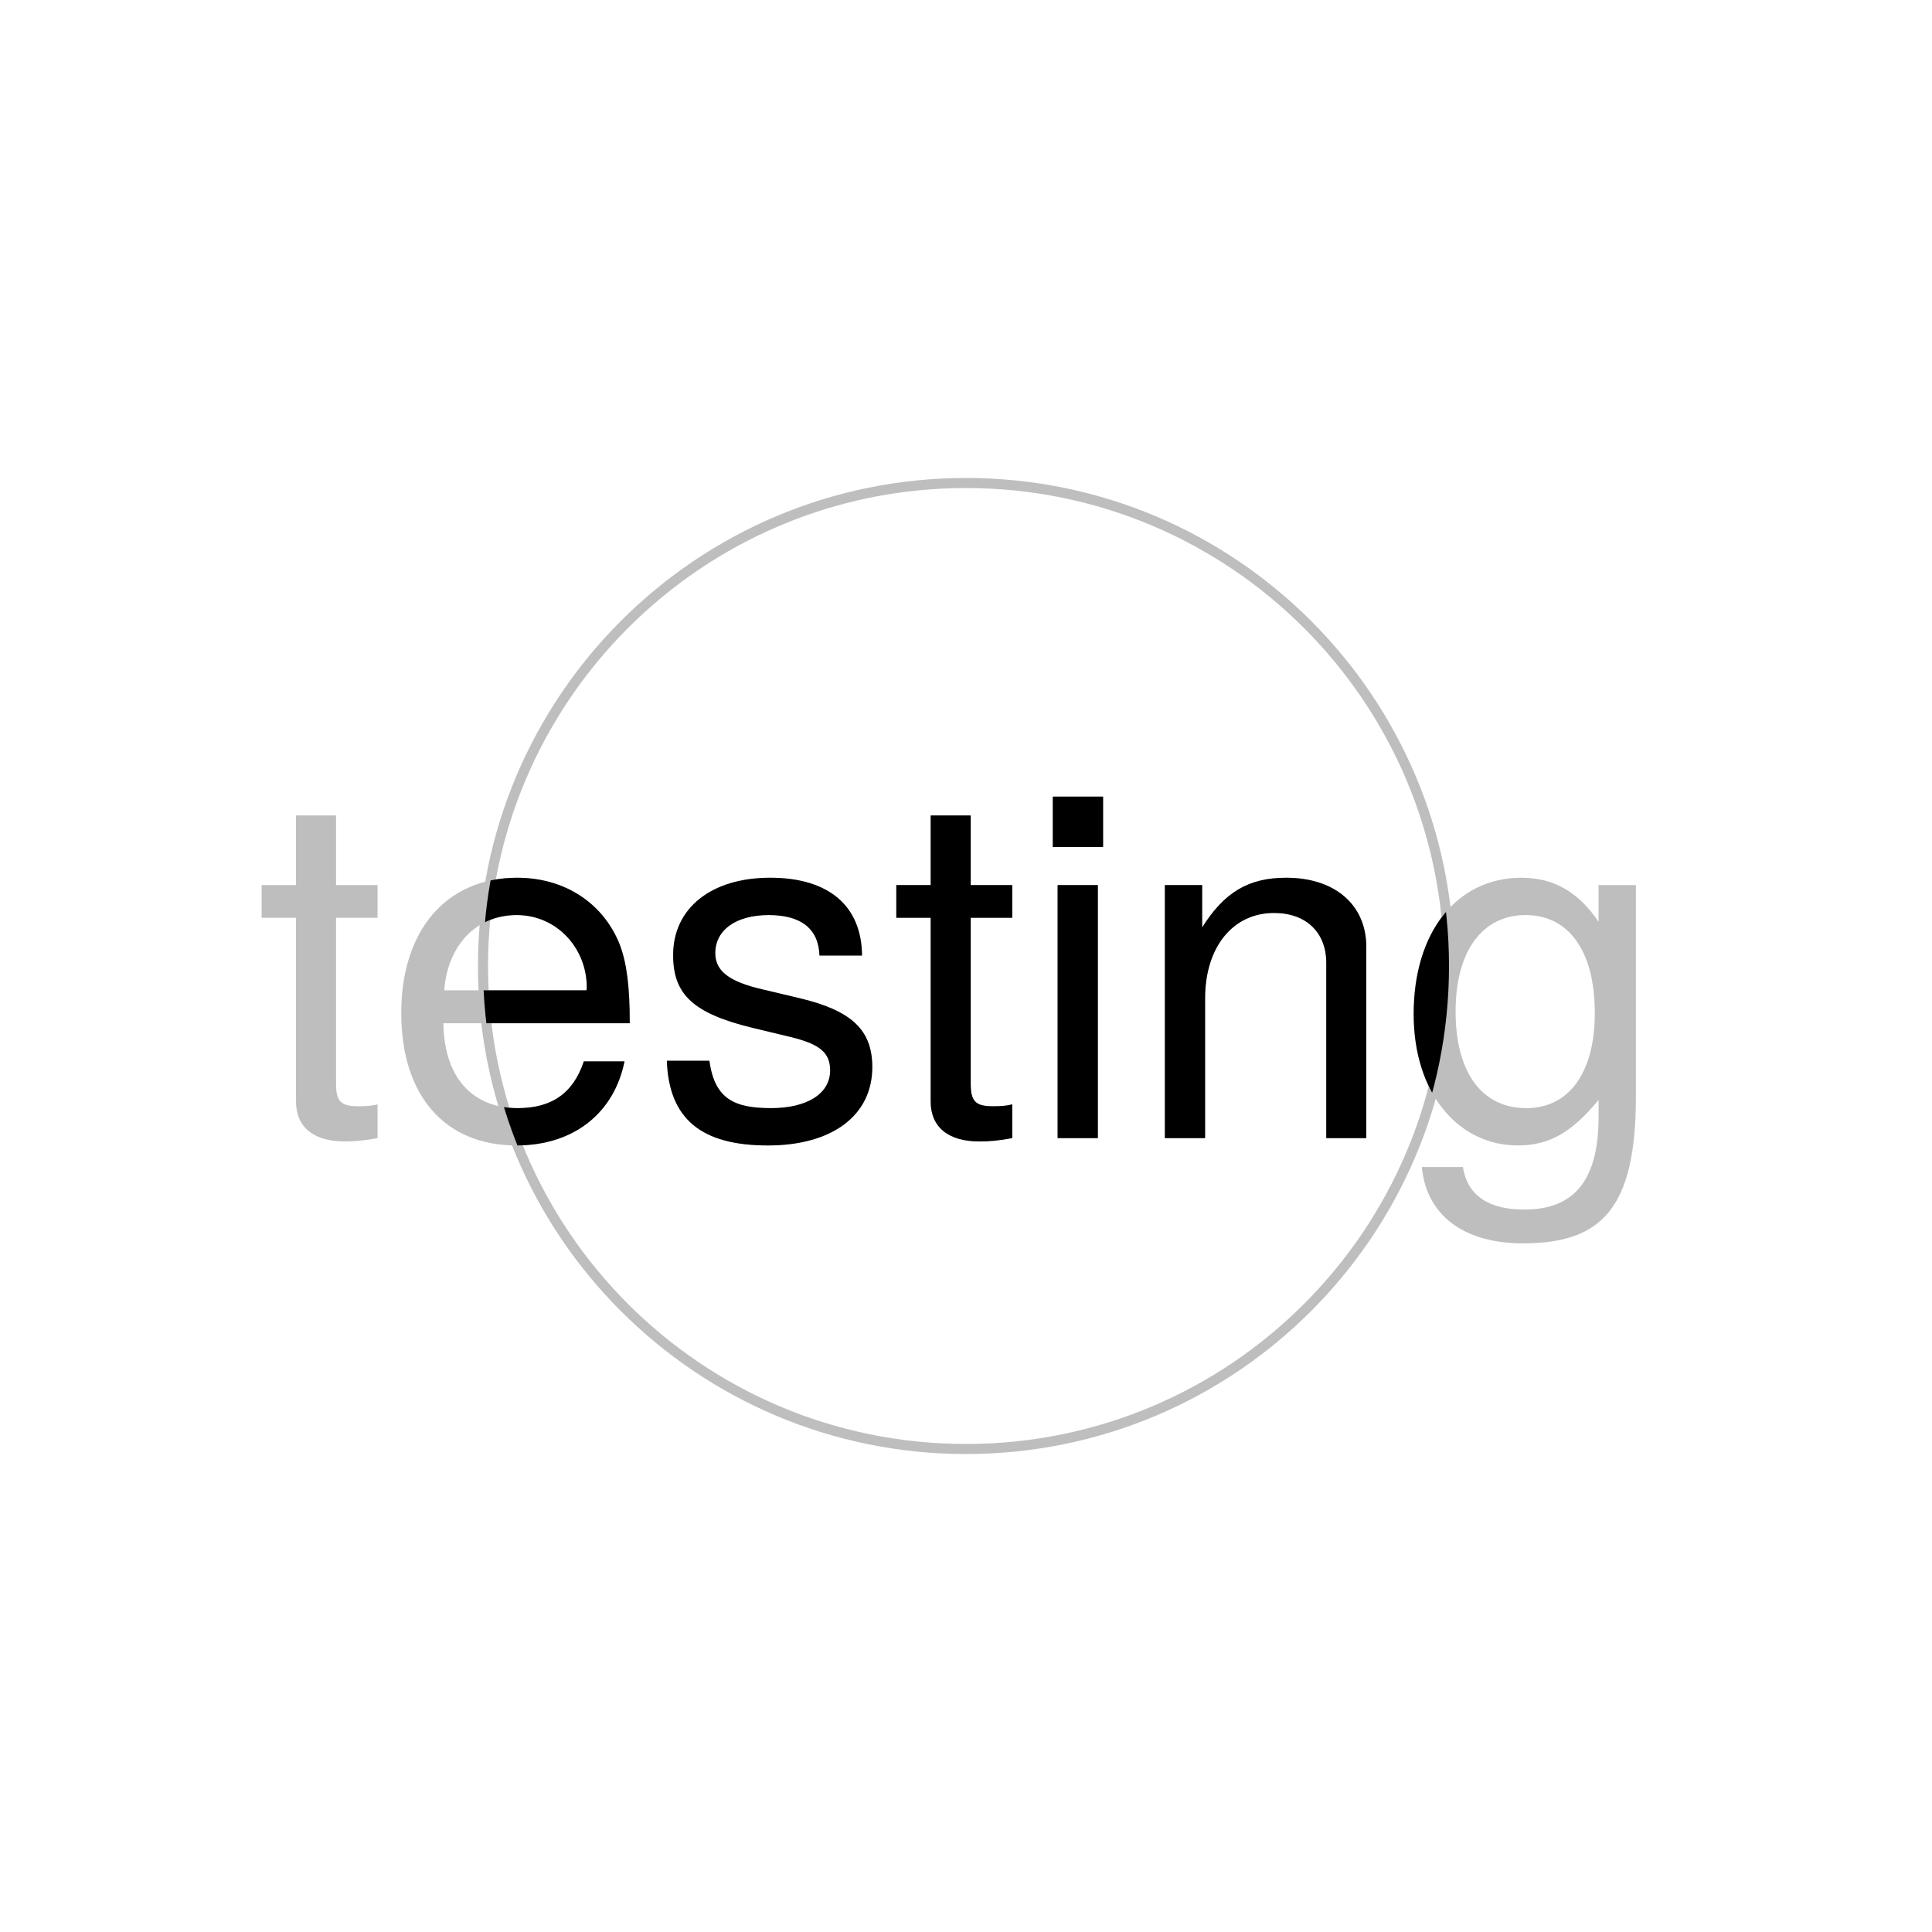
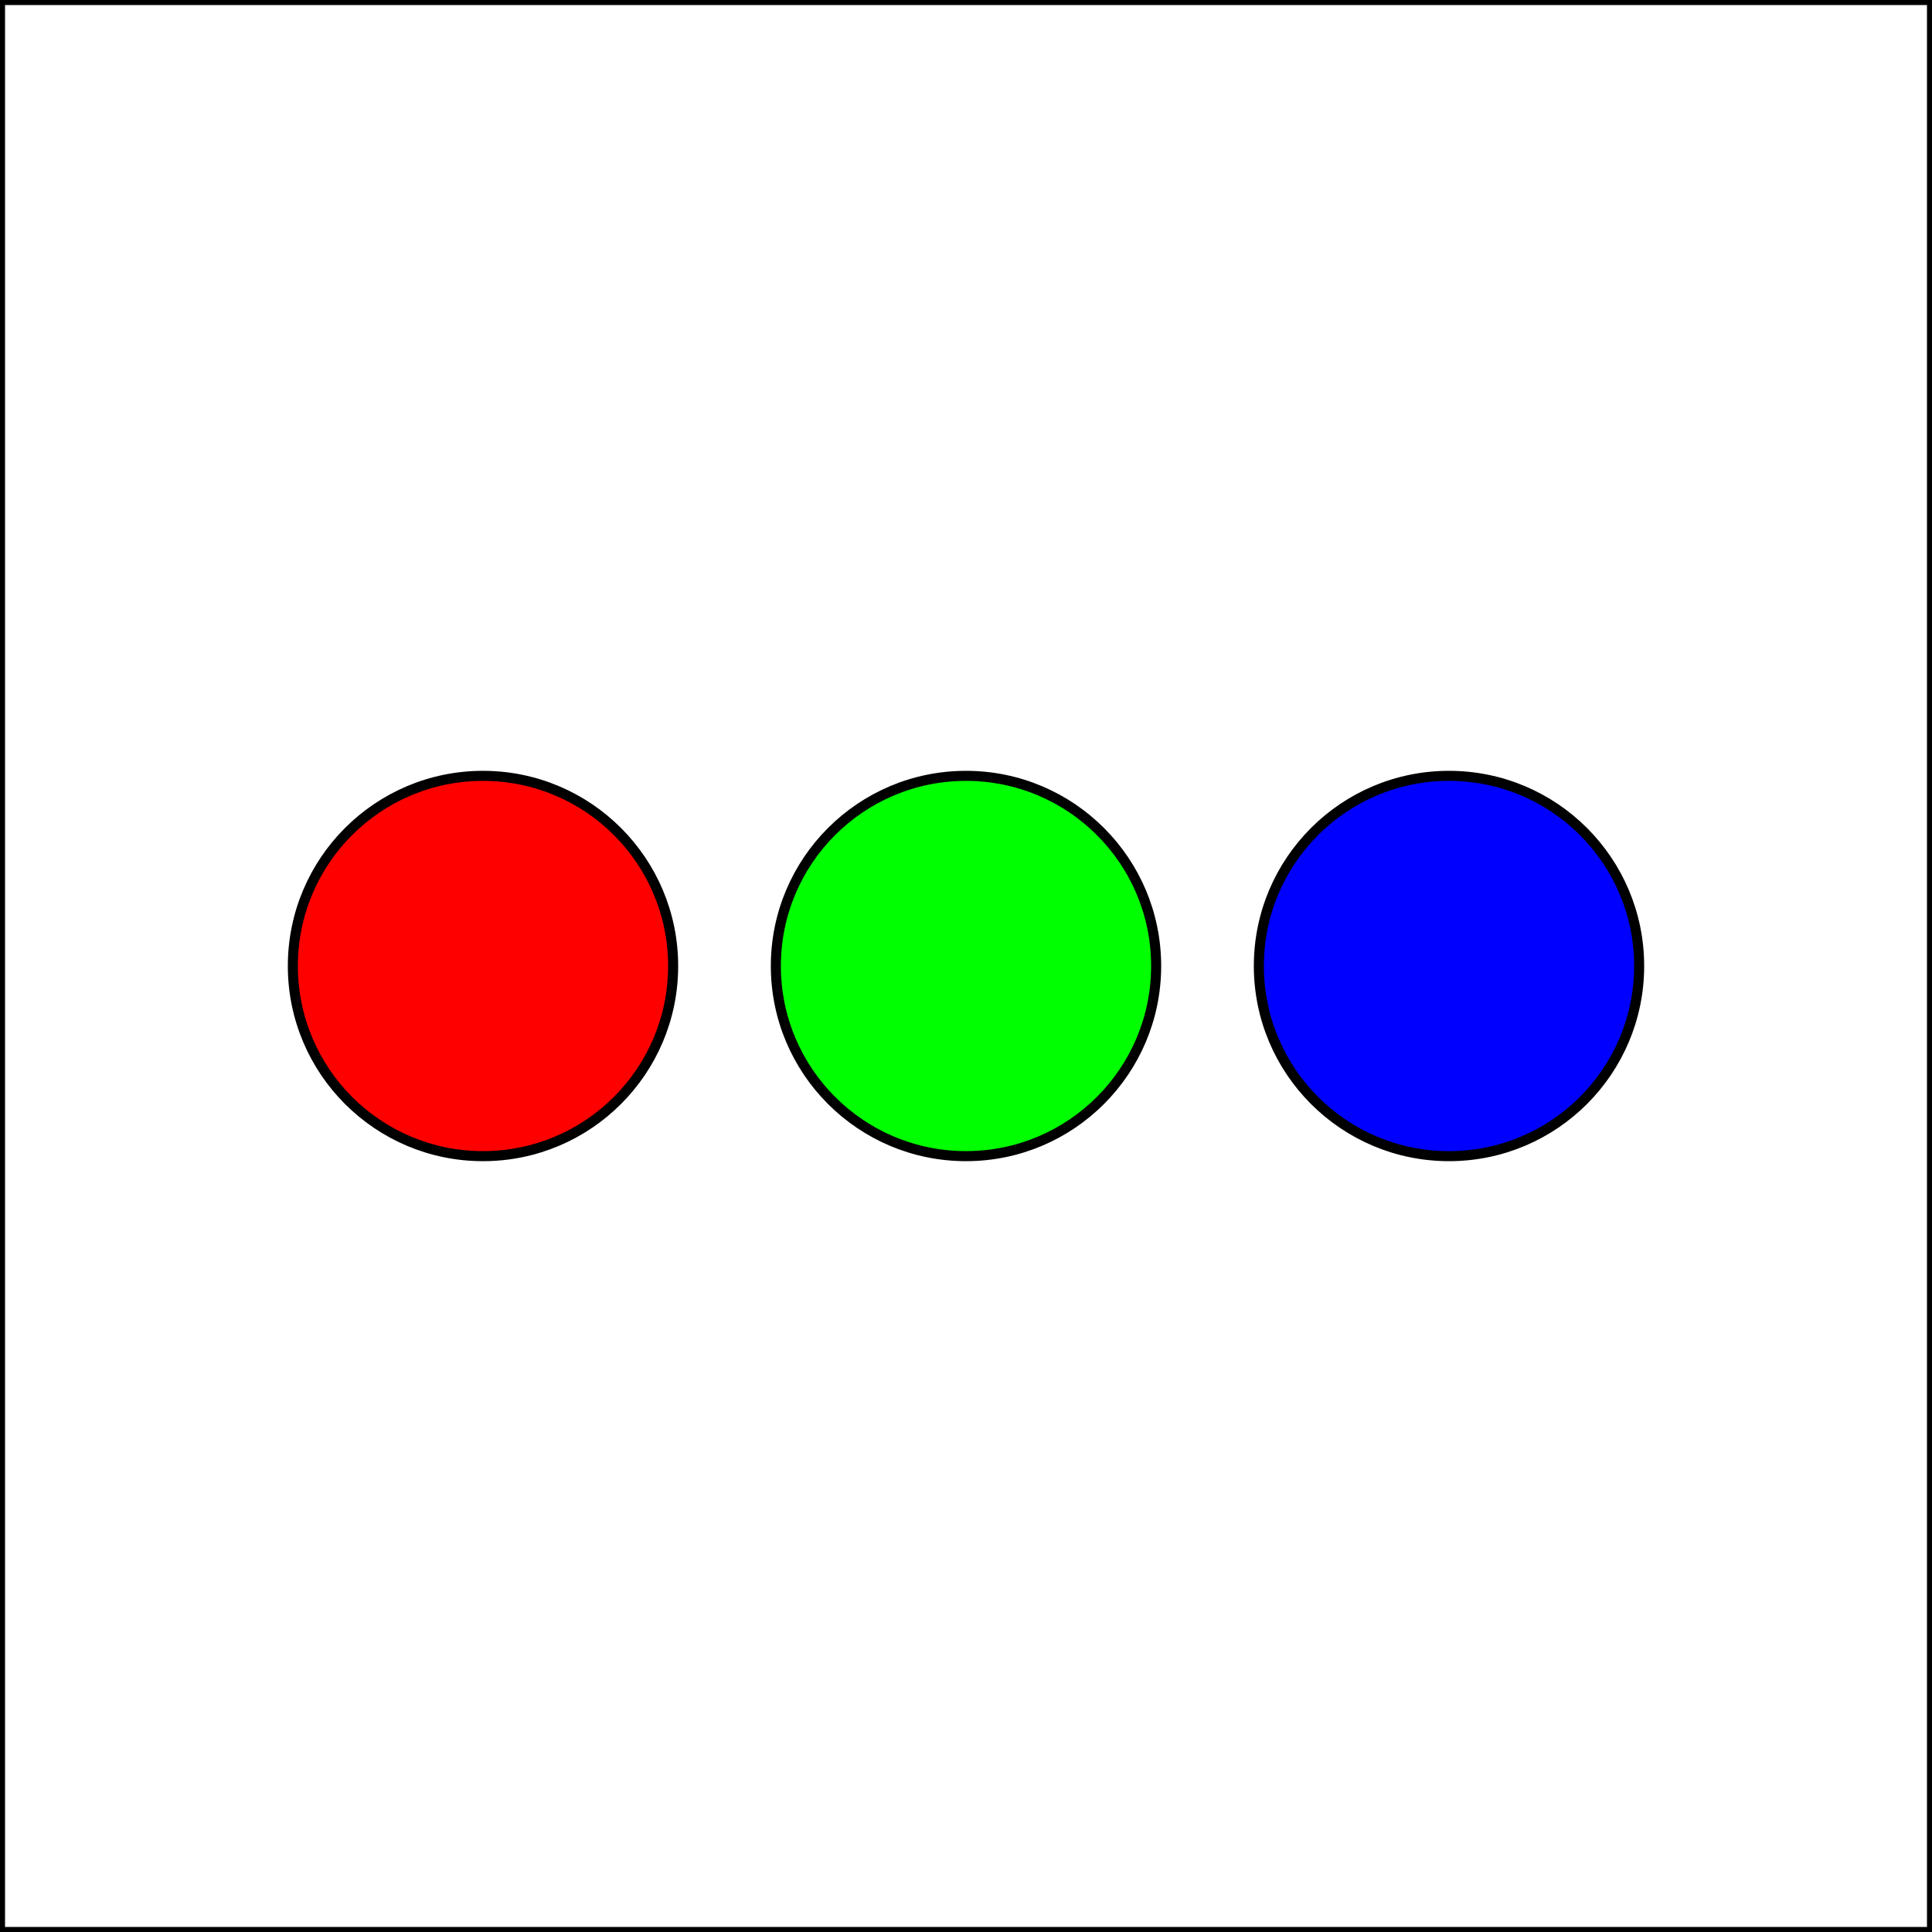
<svg xmlns="http://www.w3.org/2000/svg" xmlns:xlink="http://www.w3.org/1999/xlink" width="144pt" height="144pt" viewBox="0 0 144 144" version="1.1">
  <defs>
-     <g>
-       <symbol overflow="visible" id="glyph0-0">
-         <path style="stroke:none;" d="" />
-       </symbol>
-       <symbol overflow="visible" id="glyph0-1">
-         <path style="stroke:none;" d="M 9.141 0 L 9.141 -2.516 C 8.75 -2.406 8.281 -2.375 7.703 -2.375 C 6.406 -2.375 6.047 -2.734 6.047 -4.062 L 6.047 -16.422 L 9.141 -16.422 L 9.141 -18.859 L 6.047 -18.859 L 6.047 -24.047 L 3.062 -24.047 L 3.062 -18.859 L 0.5 -18.859 L 0.5 -16.422 L 3.062 -16.422 L 3.062 -2.734 C 3.062 -0.828 4.359 0.25 6.703 0.25 C 7.422 0.25 8.141 0.188 9.141 0 Z M 9.141 0 " />
-       </symbol>
-       <symbol overflow="visible" id="glyph0-2">
-         <path style="stroke:none;" d="M 18.469 -8.562 C 18.469 -11.297 18.25 -13.031 17.719 -14.438 C 16.484 -17.531 13.609 -19.406 10.078 -19.406 C 4.828 -19.406 1.438 -15.516 1.438 -9.328 C 1.438 -3.125 4.719 0.547 10.016 0.547 C 14.328 0.547 17.312 -1.906 18.078 -5.719 L 15.047 -5.719 C 14.219 -3.234 12.531 -2.234 10.109 -2.234 C 6.984 -2.234 4.641 -4.25 4.578 -8.562 Z M 15.266 -11.234 C 15.266 -11.234 15.266 -11.094 15.234 -11.016 L 4.641 -11.016 C 4.891 -14.359 7.016 -16.625 10.047 -16.625 C 13 -16.625 15.266 -14.188 15.266 -11.234 Z M 15.266 -11.234 " />
-       </symbol>
-       <symbol overflow="visible" id="glyph0-3">
-         <path style="stroke:none;" d="M 16.531 -5.297 C 16.531 -8.094 14.938 -9.5 11.203 -10.406 L 8.312 -11.094 C 5.875 -11.656 4.828 -12.453 4.828 -13.781 C 4.828 -15.516 6.375 -16.625 8.812 -16.625 C 11.234 -16.625 12.531 -15.594 12.594 -13.609 L 15.766 -13.609 C 15.734 -17.312 13.281 -19.406 8.922 -19.406 C 4.531 -19.406 1.688 -17.141 1.688 -13.641 C 1.688 -10.688 3.203 -9.281 7.672 -8.203 L 10.469 -7.531 C 12.562 -7.016 13.391 -6.406 13.391 -5.047 C 13.391 -3.281 11.625 -2.234 9 -2.234 C 6.297 -2.234 4.781 -2.875 4.391 -5.766 L 1.219 -5.766 C 1.375 -1.406 3.812 0.547 8.75 0.547 C 13.5 0.547 16.531 -1.656 16.531 -5.297 Z M 16.531 -5.297 " />
-       </symbol>
-       <symbol overflow="visible" id="glyph0-4">
-         <path style="stroke:none;" d="M 5.516 0 L 5.516 -18.859 L 2.516 -18.859 L 2.516 0 Z M 5.906 -21.703 L 5.906 -25.453 L 2.156 -25.453 L 2.156 -21.703 Z M 5.906 -21.703 " />
-       </symbol>
-       <symbol overflow="visible" id="glyph0-5">
-         <path style="stroke:none;" d="M 17.531 0 L 17.531 -14.25 C 17.531 -17.391 15.188 -19.406 11.562 -19.406 C 8.75 -19.406 6.953 -18.328 5.297 -15.703 L 5.297 -18.859 L 2.516 -18.859 L 2.516 0 L 5.516 0 L 5.516 -10.406 C 5.516 -14.25 7.594 -16.781 10.656 -16.781 C 13.031 -16.781 14.547 -15.344 14.547 -13.062 L 14.547 0 Z M 17.531 0 " />
-       </symbol>
-       <symbol overflow="visible" id="glyph0-6">
-         <path style="stroke:none;" d="M 17.609 -3.094 L 17.609 -18.859 L 14.828 -18.859 L 14.828 -16.125 C 13.312 -18.359 11.484 -19.406 9.078 -19.406 C 4.281 -19.406 1.047 -15.375 1.047 -9.25 C 1.047 -3.312 4.391 0.547 8.812 0.547 C 11.203 0.547 12.859 -0.469 14.828 -2.844 L 14.828 -1.578 C 14.828 3.422 12.781 5.328 9.281 5.328 C 6.906 5.328 5.078 4.469 4.719 2.156 L 1.656 2.156 C 1.984 5.719 4.75 7.844 9.188 7.844 C 15.078 7.844 17.609 5.219 17.609 -3.094 Z M 14.547 -9.328 C 14.547 -4.828 12.594 -2.234 9.438 -2.234 C 6.156 -2.234 4.172 -4.859 4.172 -9.438 C 4.172 -13.969 6.188 -16.625 9.391 -16.625 C 12.641 -16.625 14.547 -13.891 14.547 -9.328 Z M 14.547 -9.328 " />
-       </symbol>
+     <clipPath id="clip1">
+       <rect x="0" y="0" width="144" height="144" />
+     </clipPath>
+     <g id="surface148" clip-path="url(#clip1)">
+       <path style="fill-rule:nonzero;fill:rgb(100%,0%,0%);fill-opacity:1;stroke-width:0.75;stroke-linecap:round;stroke-linejoin:round;stroke:rgb(0%,0%,0%);stroke-opacity:1;stroke-miterlimit:10;" d="M 50.172 72 C 50.172 79.828 43.828 86.172 36 86.172 C 28.172 86.172 21.828 79.828 21.828 72 C 21.828 64.172 28.172 57.828 36 57.828 C 43.828 57.828 50.172 64.172 50.172 72 " />
+       <path style="fill-rule:nonzero;fill:rgb(0%,100%,0%);fill-opacity:1;stroke-width:0.75;stroke-linecap:round;stroke-linejoin:round;stroke:rgb(0%,0%,0%);stroke-opacity:1;stroke-miterlimit:10;" d="M 86.172 72 C 86.172 79.828 79.828 86.172 72 86.172 C 64.172 86.172 57.828 79.828 57.828 72 C 57.828 64.172 64.172 57.828 72 57.828 C 79.828 57.828 86.172 64.172 86.172 72 " />
+       <path style="fill-rule:nonzero;fill:rgb(0%,0%,100%);fill-opacity:1;stroke-width:0.75;stroke-linecap:round;stroke-linejoin:round;stroke:rgb(0%,0%,0%);stroke-opacity:1;stroke-miterlimit:10;" d="M 122.172 72 C 122.172 79.828 115.828 86.172 108 86.172 C 100.172 86.172 93.828 79.828 93.828 72 C 93.828 64.172 100.172 57.828 108 57.828 C 115.828 57.828 122.172 64.172 122.172 72 " />
    </g>
-     <clipPath id="clip1">
-       <path d="M 36 59 L 108 59 L 108 93 L 36 93 Z M 36 59 " />
-     </clipPath>
-     <clipPath id="clip2">
-       <path d="M 108 72 C 108 91.883 91.883 108 72 108 C 52.117 108 36 91.883 36 72 C 36 52.117 52.117 36 72 36 C 91.883 36 108 52.117 108 72 " />
-     </clipPath>
  </defs>
-   <g id="surface141">
-     <g style="fill:rgb(74.51%,74.51%,74.51%);fill-opacity:1;">
-       <use xlink:href="#glyph0-1" x="19" y="84.828" />
-       <use xlink:href="#glyph0-2" x="28.469" y="84.828" />
-       <use xlink:href="#glyph0-3" x="48.484" y="84.828" />
-       <use xlink:href="#glyph0-1" x="66.305" y="84.828" />
-       <use xlink:href="#glyph0-4" x="76.312" y="84.828" />
-       <use xlink:href="#glyph0-5" x="84.305" y="84.828" />
-       <use xlink:href="#glyph0-6" x="104.32" y="84.828" />
-     </g>
-     <path style="fill:none;stroke-width:0.75;stroke-linecap:round;stroke-linejoin:round;stroke:rgb(74.51%,74.51%,74.51%);stroke-opacity:1;stroke-miterlimit:10;" d="M 108 72 C 108 91.883 91.883 108 72 108 C 52.117 108 36 91.883 36 72 C 36 52.117 52.117 36 72 36 C 91.883 36 108 52.117 108 72 " />
-     <g clip-path="url(#clip1)" clip-rule="nonzero">
-       <g clip-path="url(#clip2)" clip-rule="nonzero">
-         <g style="fill:rgb(0%,0%,0%);fill-opacity:1;">
-           <use xlink:href="#glyph0-1" x="19" y="84.828" />
-           <use xlink:href="#glyph0-2" x="28.469" y="84.828" />
-           <use xlink:href="#glyph0-3" x="48.484" y="84.828" />
-           <use xlink:href="#glyph0-1" x="66.305" y="84.828" />
-           <use xlink:href="#glyph0-4" x="76.312" y="84.828" />
-           <use xlink:href="#glyph0-5" x="84.305" y="84.828" />
-           <use xlink:href="#glyph0-6" x="104.32" y="84.828" />
-         </g>
-       </g>
-     </g>
+   <g id="surface144">
+     <use xlink:href="#surface148" />
+     <path style="fill:none;stroke-width:0.75;stroke-linecap:round;stroke-linejoin:round;stroke:rgb(0%,0%,0%);stroke-opacity:1;stroke-miterlimit:10;" d="M 0 144 L 144 144 L 144 0 L 0 0 Z M 0 144 " />
  </g>
</svg>
